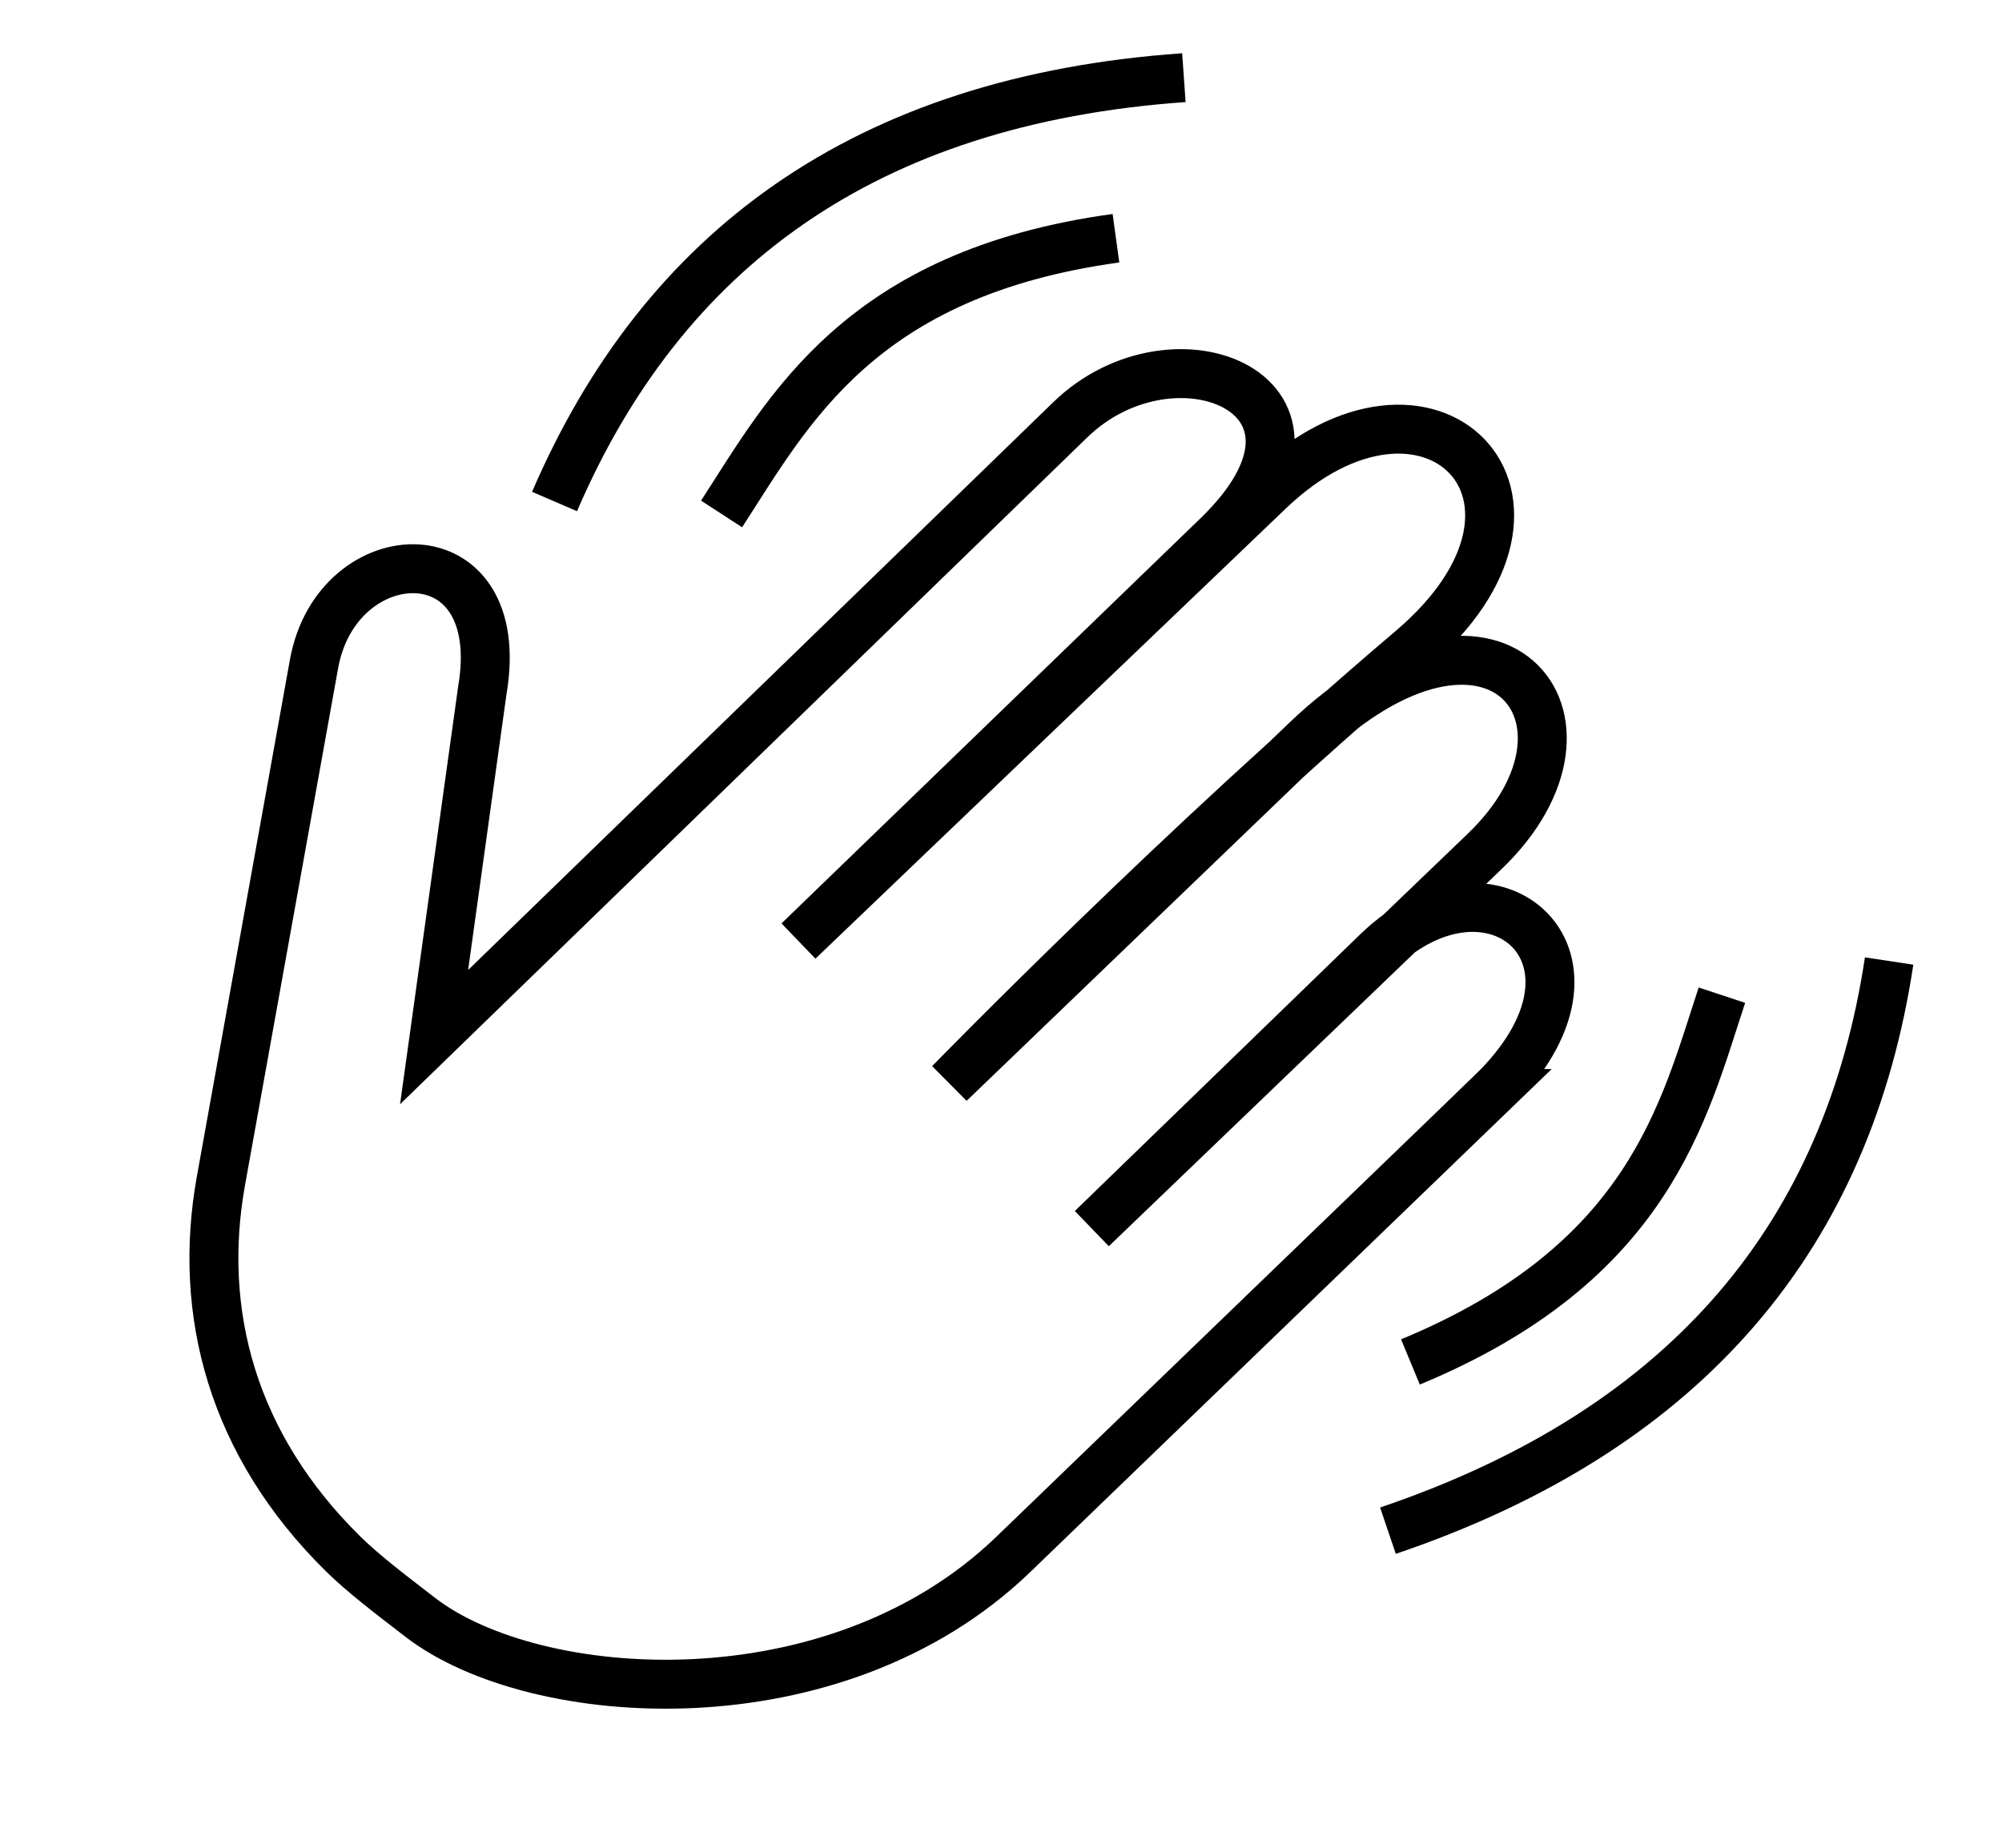
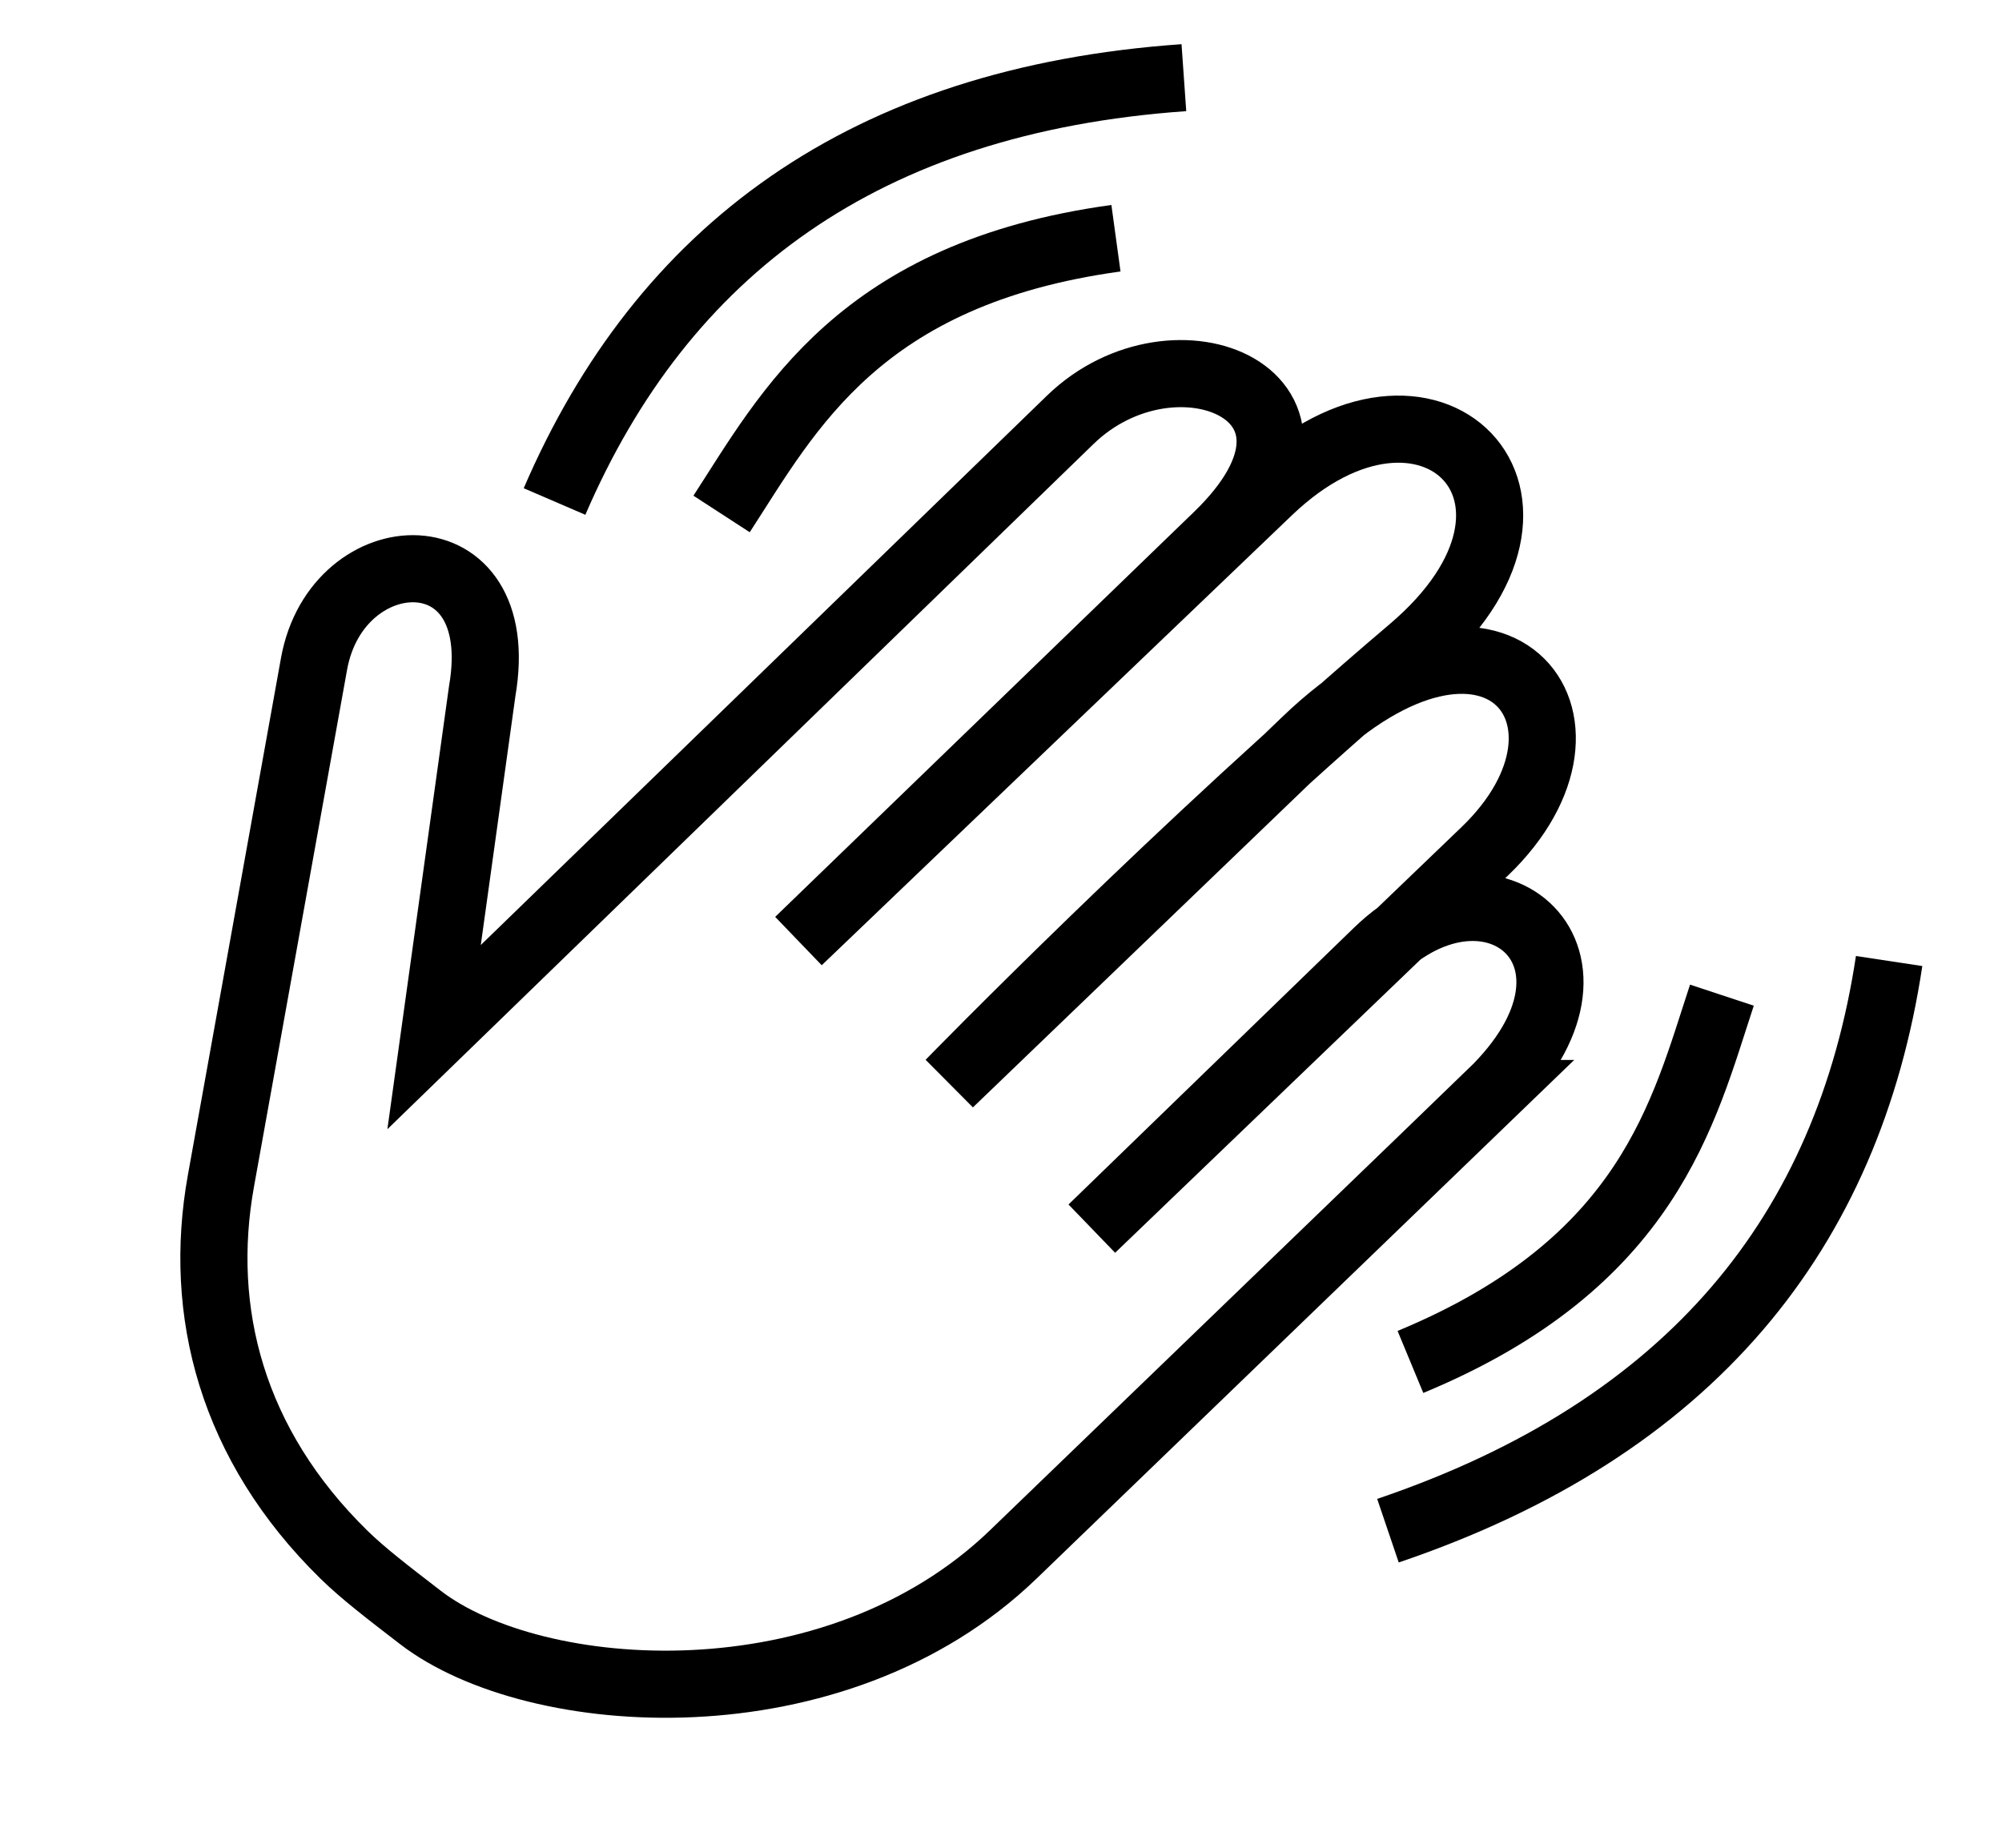
- <svg xmlns="http://www.w3.org/2000/svg" id="svg8" version="1.1" viewBox="0 0 165.1 152.4" height="6in" width="6.5in">
+ <svg xmlns="http://www.w3.org/2000/svg" width="6.5in" height="6in" viewBox="0 0 165.1 152.4" version="1.1" id="svg8">
  <defs id="defs2" />
-   <g style="display:inline" id="layer1">
-     <path id="path26" d="M 122.967,90.191 83.572,128.197 c -14.75,14.23 -39.471,12.469 -48.904,5.206 -2.7,-2.079 -4.737,-3.64 -6.311,-5.183 -9.244,-9.063 -12.081,-20.03 -10.138,-30.82 l 7.678,-42.642 c 1.893,-10.513 16.169,-11.137 13.873,2.222 l -3.972,28.56 52.461,-50.913 c 8.636,-8.381 24.045,-1.937 12.143,9.573 l -34.55,33.412 38.787,-37.125 c 13.139,-12.576 26.517,0.587 11.73,13.123 -18.67,15.828 -38.054,35.731 -38.054,35.731 l 29.314,-28.184 c 15.475,-14.879 26.189,-1.865 14.812,9.061 L 90.044,101.331 113.573,78.516 c 9.528,-9.239 20.921,0.553 9.393,11.675 z" style="fill:none;stroke:#000000;stroke-width:4.036;stroke-linecap:butt;stroke-linejoin:miter;stroke-miterlimit:4;stroke-dasharray:none;stroke-opacity:1" />
-     <path id="path851" d="M 92.03,19.649 C 70.862,22.553 65.022,33.894 59.507,42.391" style="fill:none;stroke:#000000;stroke-width:4.036;stroke-linecap:butt;stroke-linejoin:miter;stroke-miterlimit:4;stroke-dasharray:none;stroke-opacity:1" />
-     <path id="path853" d="M 97.632,6.406 C 71.265,8.26 54.651,20.655 45.731,41.364" style="fill:none;stroke:#000000;stroke-width:4.036;stroke-linecap:butt;stroke-linejoin:miter;stroke-miterlimit:4;stroke-dasharray:none;stroke-opacity:1" />
-     <path style="display:inline;fill:none;stroke:#000000;stroke-width:4.036;stroke-linecap:butt;stroke-linejoin:miter;stroke-miterlimit:4;stroke-dasharray:none;stroke-opacity:1" d="m 116.315,112.331 c 19.738,-8.181 22.509,-20.632 25.687,-30.251" id="path851-2" />
-     <path style="display:inline;fill:none;stroke:#000000;stroke-width:4.036;stroke-linecap:butt;stroke-linejoin:miter;stroke-miterlimit:4;stroke-dasharray:none;stroke-opacity:1" d="m 114.461,126.248 c 25.034,-8.484 37.959,-24.689 41.331,-46.984" id="path853-6" />
+   <g id="layer1" style="display:inline">
+     <path style="fill:none;stroke:#000000;stroke-width:5.536;stroke-linecap:butt;stroke-linejoin:miter;stroke-miterlimit:4;stroke-dasharray:none;stroke-opacity:1" d="M 122.967,90.191 83.572,128.197 c -14.75,14.23 -39.471,12.469 -48.904,5.206 -2.7,-2.079 -4.737,-3.64 -6.311,-5.183 -9.244,-9.063 -12.081,-20.03 -10.138,-30.82 l 7.678,-42.642 c 1.893,-10.513 16.169,-11.137 13.873,2.222 l -3.972,28.56 52.461,-50.913 c 8.636,-8.381 24.045,-1.937 12.143,9.573 l -34.55,33.412 38.787,-37.125 c 13.139,-12.576 26.517,0.587 11.73,13.123 -18.67,15.828 -38.054,35.731 -38.054,35.731 l 29.314,-28.184 c 15.475,-14.879 26.189,-1.865 14.812,9.061 L 90.044,101.331 113.573,78.516 c 9.528,-9.239 20.921,0.553 9.393,11.675 z" id="path26" />
+     <path style="fill:none;stroke:#000000;stroke-width:5.536;stroke-linecap:butt;stroke-linejoin:miter;stroke-miterlimit:4;stroke-dasharray:none;stroke-opacity:1" d="M 92.03,19.649 C 70.862,22.553 65.022,33.894 59.507,42.391" id="path851" />
+     <path style="fill:none;stroke:#000000;stroke-width:5.536;stroke-linecap:butt;stroke-linejoin:miter;stroke-miterlimit:4;stroke-dasharray:none;stroke-opacity:1" d="M 97.632,6.406 C 71.265,8.26 54.651,20.655 45.731,41.364" id="path853" />
+     <path id="path851-2" d="m 116.315,112.331 c 19.738,-8.181 22.509,-20.632 25.687,-30.251" style="display:inline;fill:none;stroke:#000000;stroke-width:5.536;stroke-linecap:butt;stroke-linejoin:miter;stroke-miterlimit:4;stroke-dasharray:none;stroke-opacity:1" />
+     <path id="path853-6" d="m 114.461,126.248 c 25.034,-8.484 37.959,-24.689 41.331,-46.984" style="display:inline;fill:none;stroke:#000000;stroke-width:5.536;stroke-linecap:butt;stroke-linejoin:miter;stroke-miterlimit:4;stroke-dasharray:none;stroke-opacity:1" />
  </g>
</svg>
